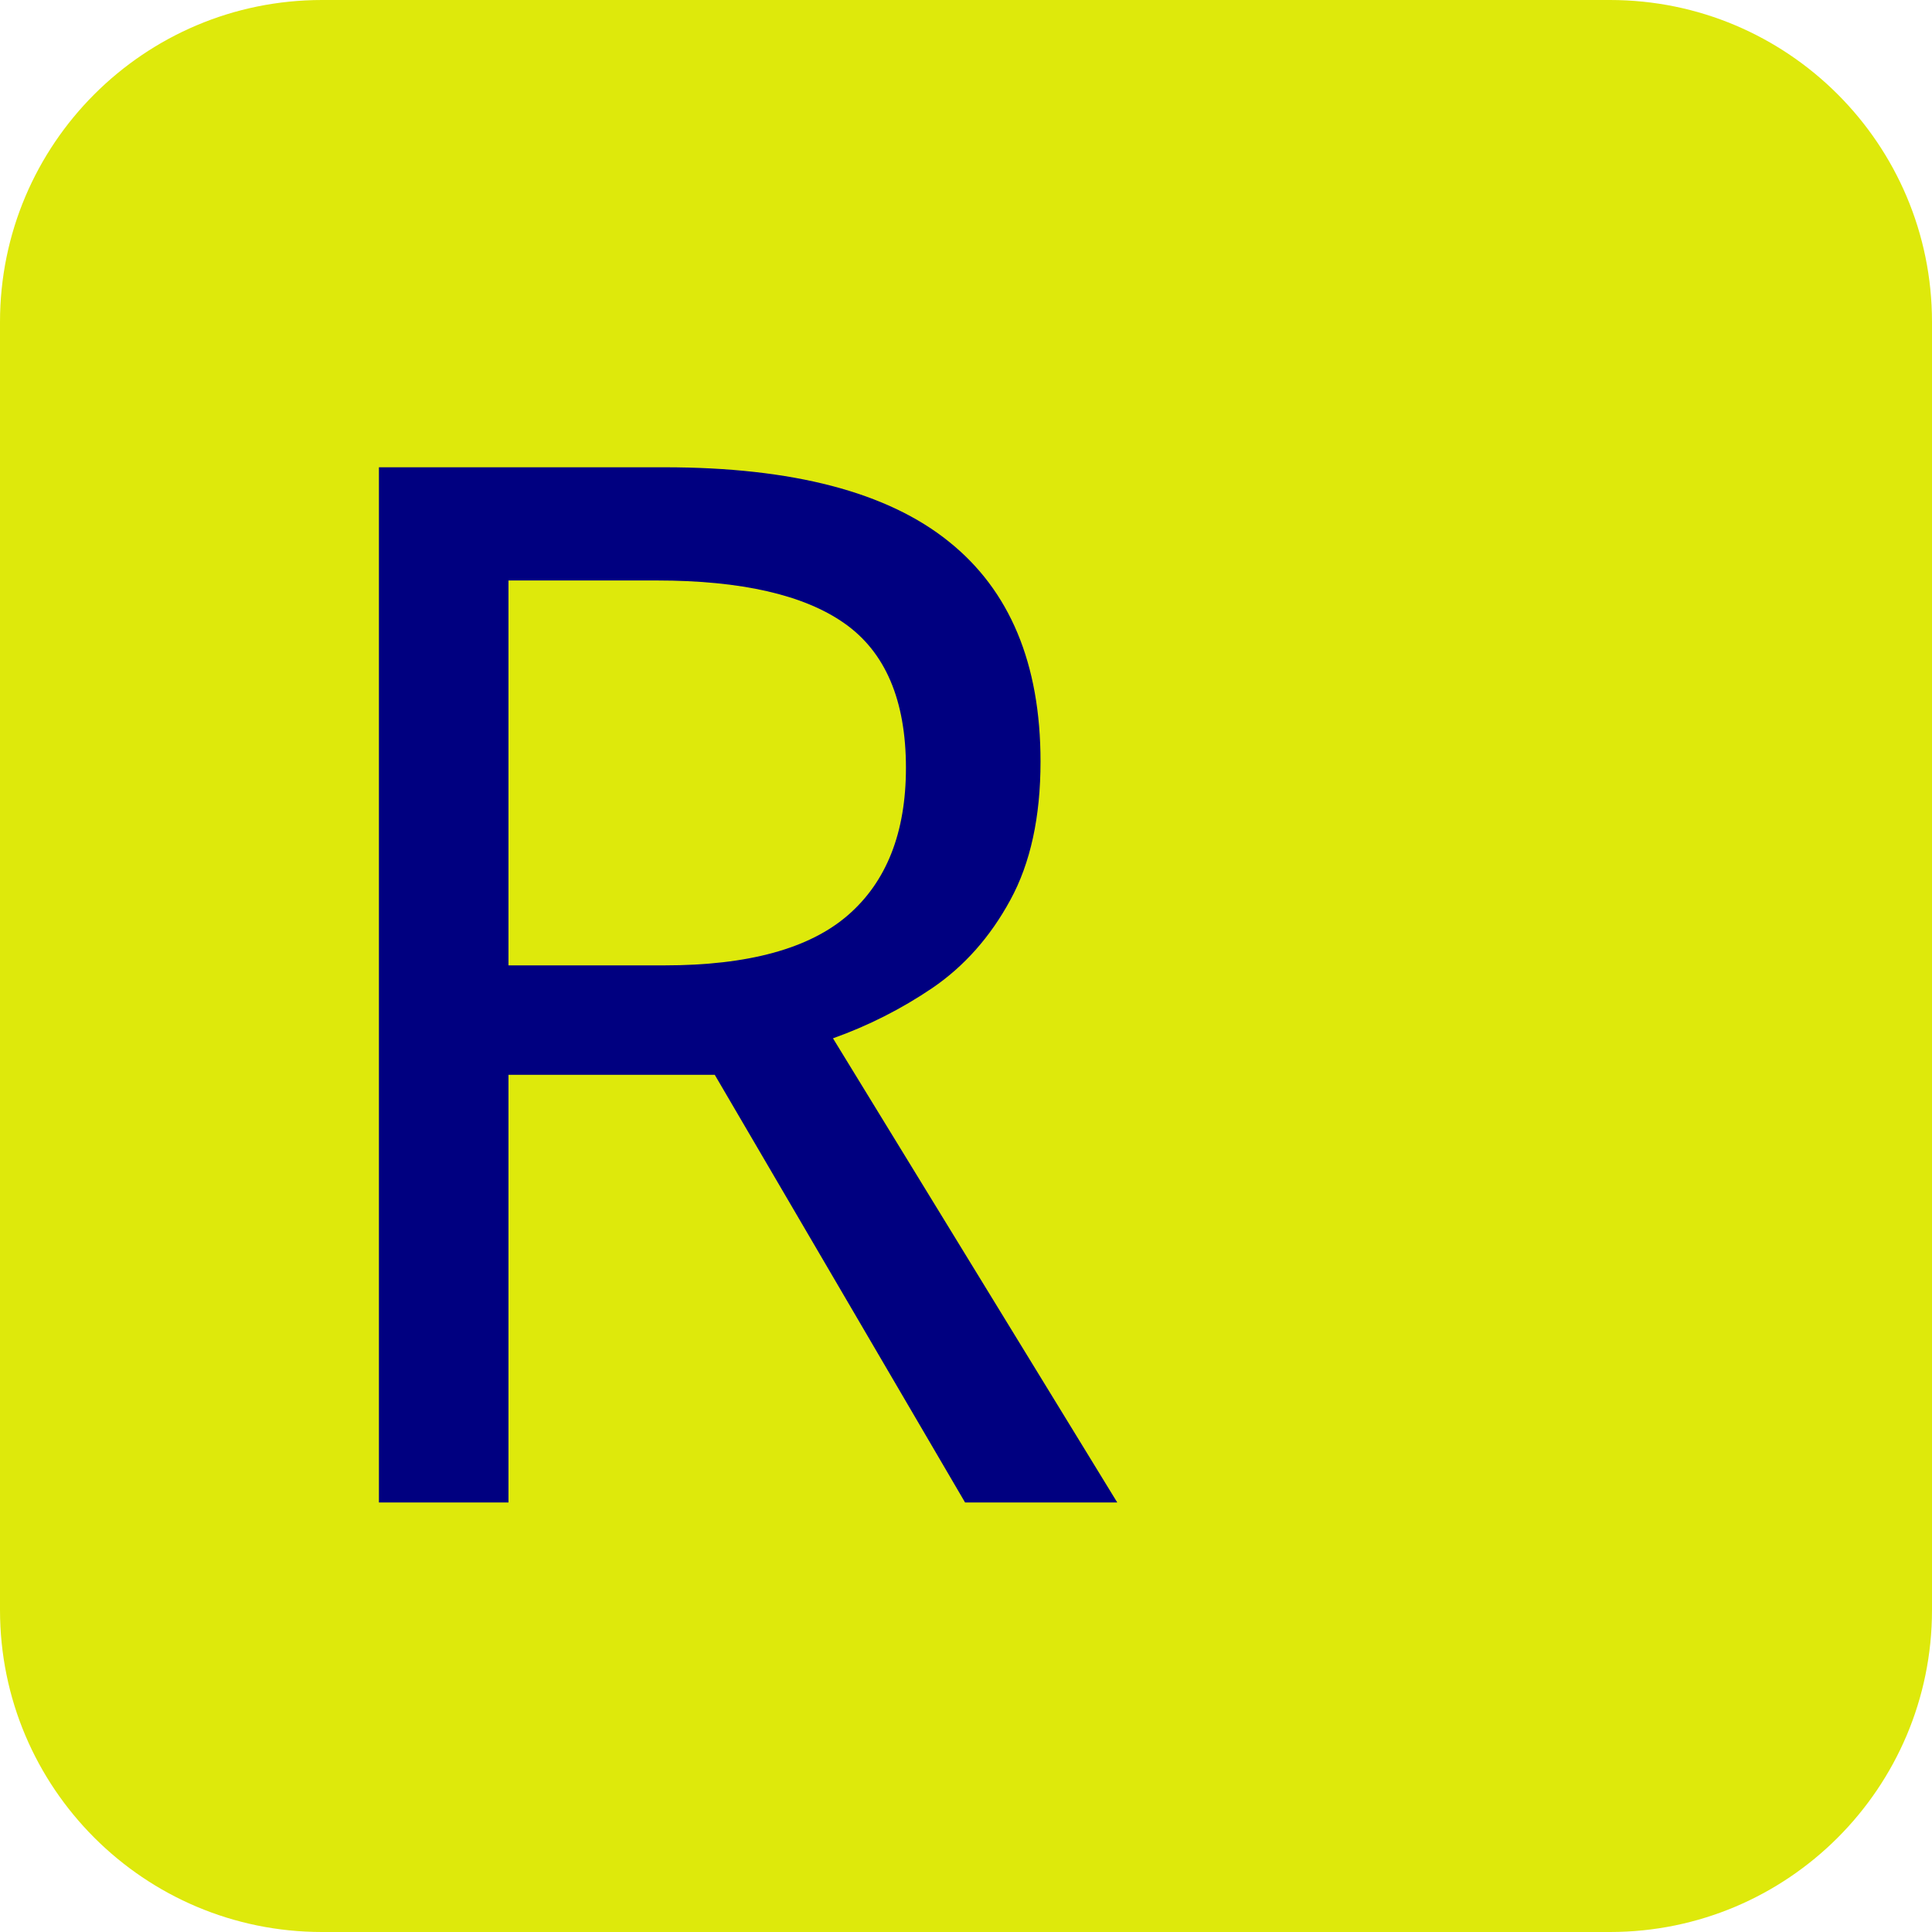
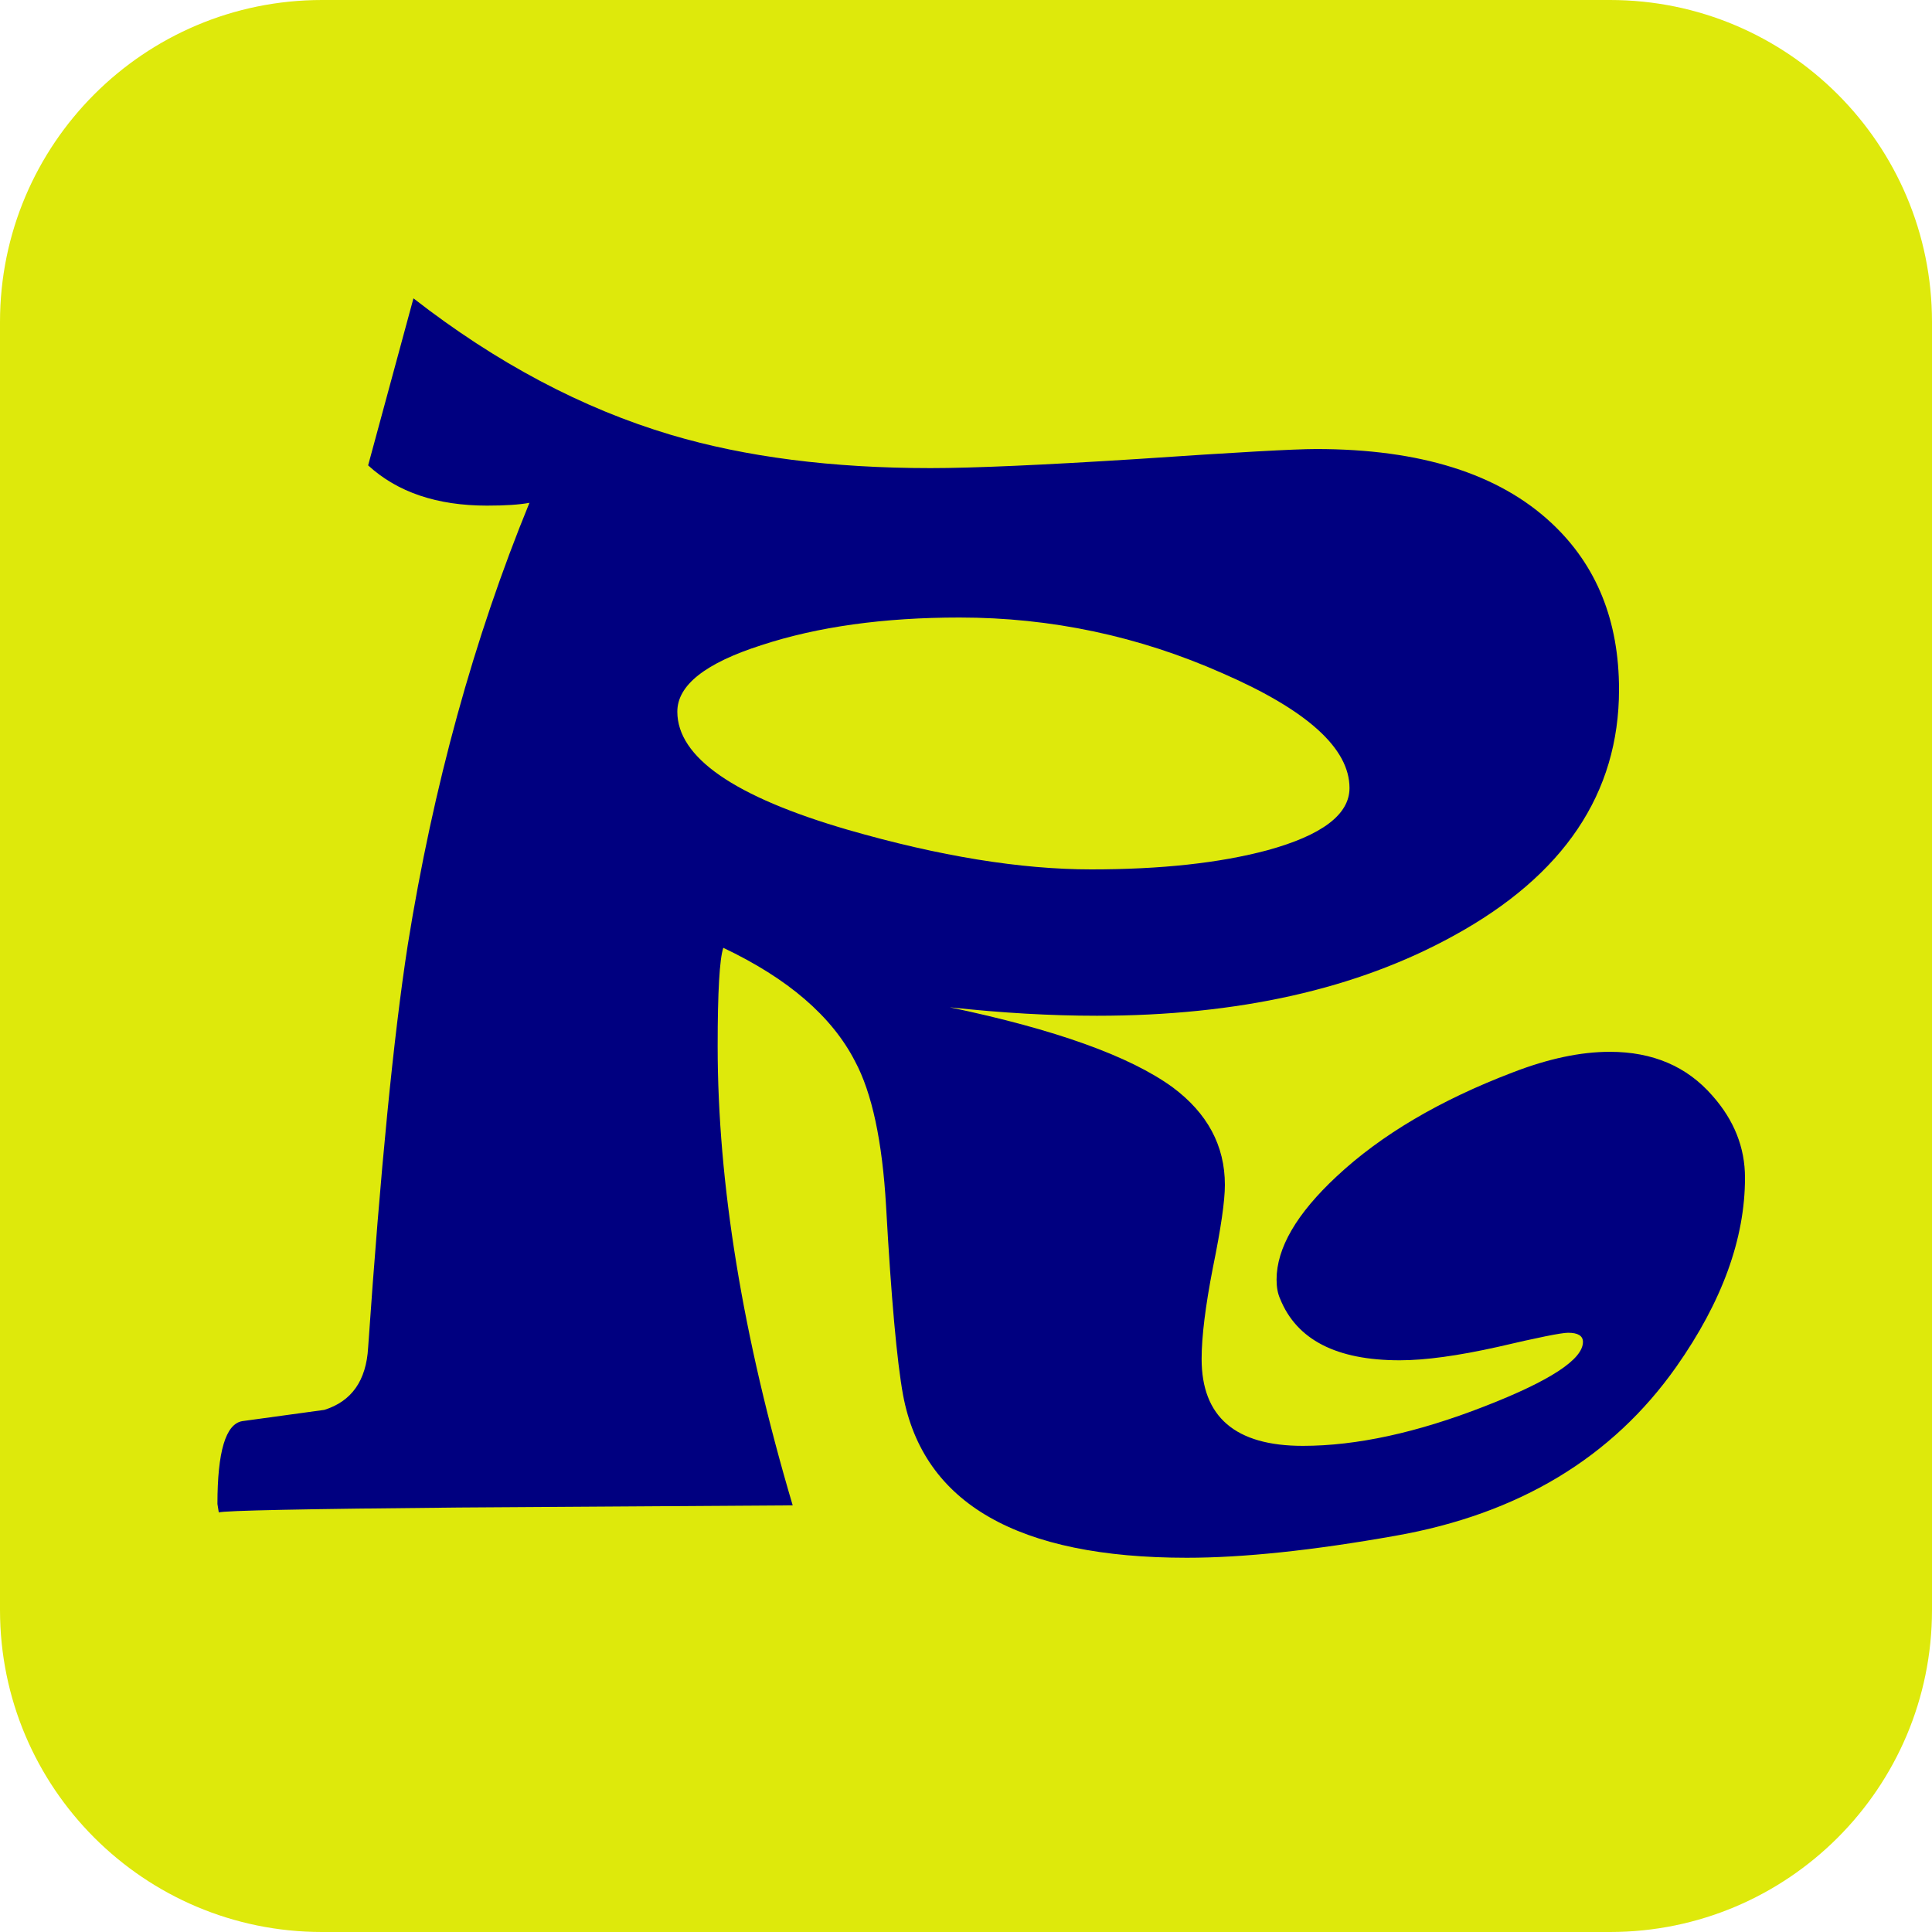
- <svg xmlns="http://www.w3.org/2000/svg" width="24" height="24" viewBox="0 0 24 24">
-   <rect width="24" height="24" ry="4" style="fill: #dee90b" />
-   <text xml:space="preserve" style="font-size: 18px; font-family: Ravie; fill: navy">
-     <tspan x="2.956" y="18.665">R</tspan>
-   </text>
+ <svg xmlns="http://www.w3.org/2000/svg" viewBox="0 0 24 24">
+   <rect width="24" height="24" ry="4" fill="#dee90b" />
+   <path d="M21.677 14.63q0 1.135-.853 2.348-1.195 1.696-3.49 2.1-1.537.273-2.592.273-3.146 0-3.524-2.022-.115-.633-.211-2.347-.07-1.213-.387-1.801-.43-.835-1.635-1.407-.07.211-.07 1.222 0 2.558.932 5.704l-4.149.027q-2.874.026-2.98.061l-.017-.105q0-.976.308-1.029l1.02-.14q.509-.159.544-.774.229-3.304.492-5 .475-2.963 1.512-5.494-.184.035-.527.035-.932 0-1.477-.5l.563-2.075Q6.683 4.91 8.335 5.402q1.389.413 3.225.413.792 0 2.584-.114 1.802-.123 2.207-.123 1.942 0 2.926.923.835.782.835 2.065 0 1.934-2.056 3.059-1.802.993-4.43.993-.861 0-1.828-.105 1.969.413 2.768.993.65.483.65 1.213 0 .299-.149 1.028-.14.72-.14 1.134 0 1.08 1.257 1.08 1.001 0 2.258-.491 1.222-.475 1.222-.8 0-.114-.185-.114-.123 0-.87.175-.747.167-1.221.167-1.178 0-1.486-.764-.044-.097-.044-.238 0-.588.747-1.283.827-.773 2.189-1.292.66-.255 1.204-.255.8 0 1.274.545.405.457.405 1.02m-4.913-4.842q0-.738-1.574-1.424-1.564-.694-3.27-.694-1.414 0-2.46.343-1.046.334-1.046.826 0 .852 2.118 1.468 1.705.492 3.024.492 1.3 0 2.188-.238 1.02-.28 1.02-.773" fill="navy" />
</svg>
